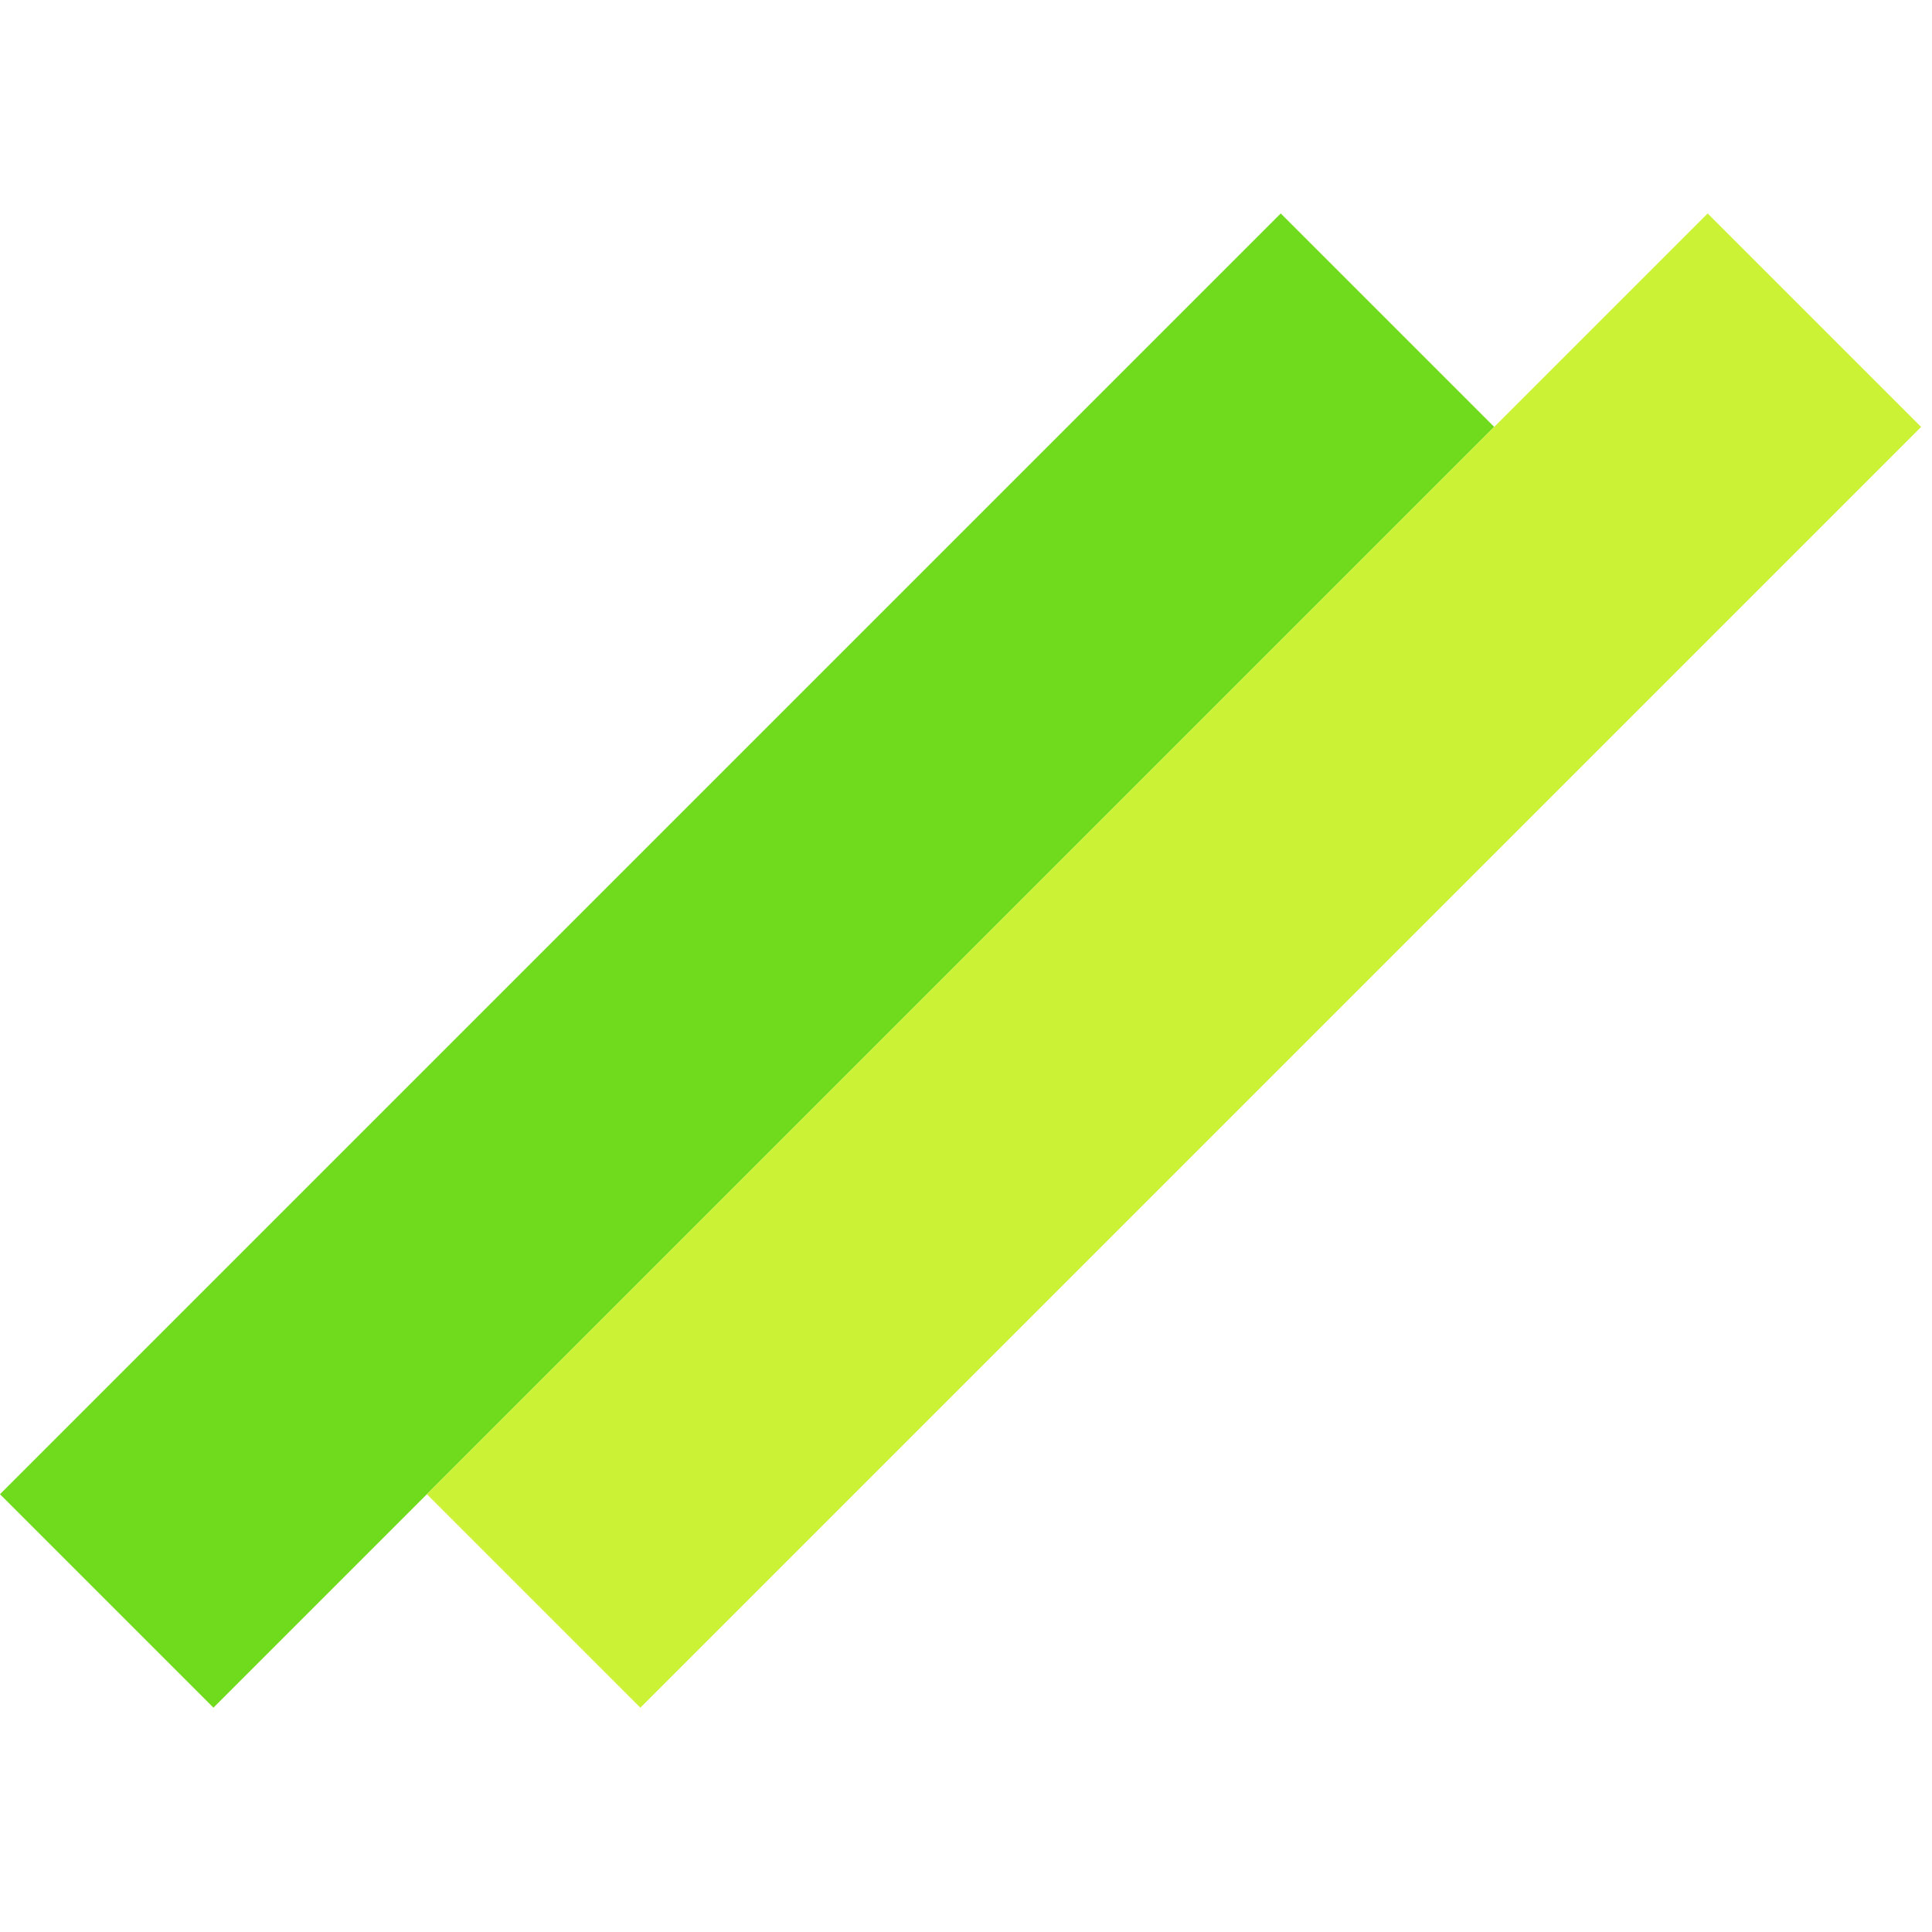
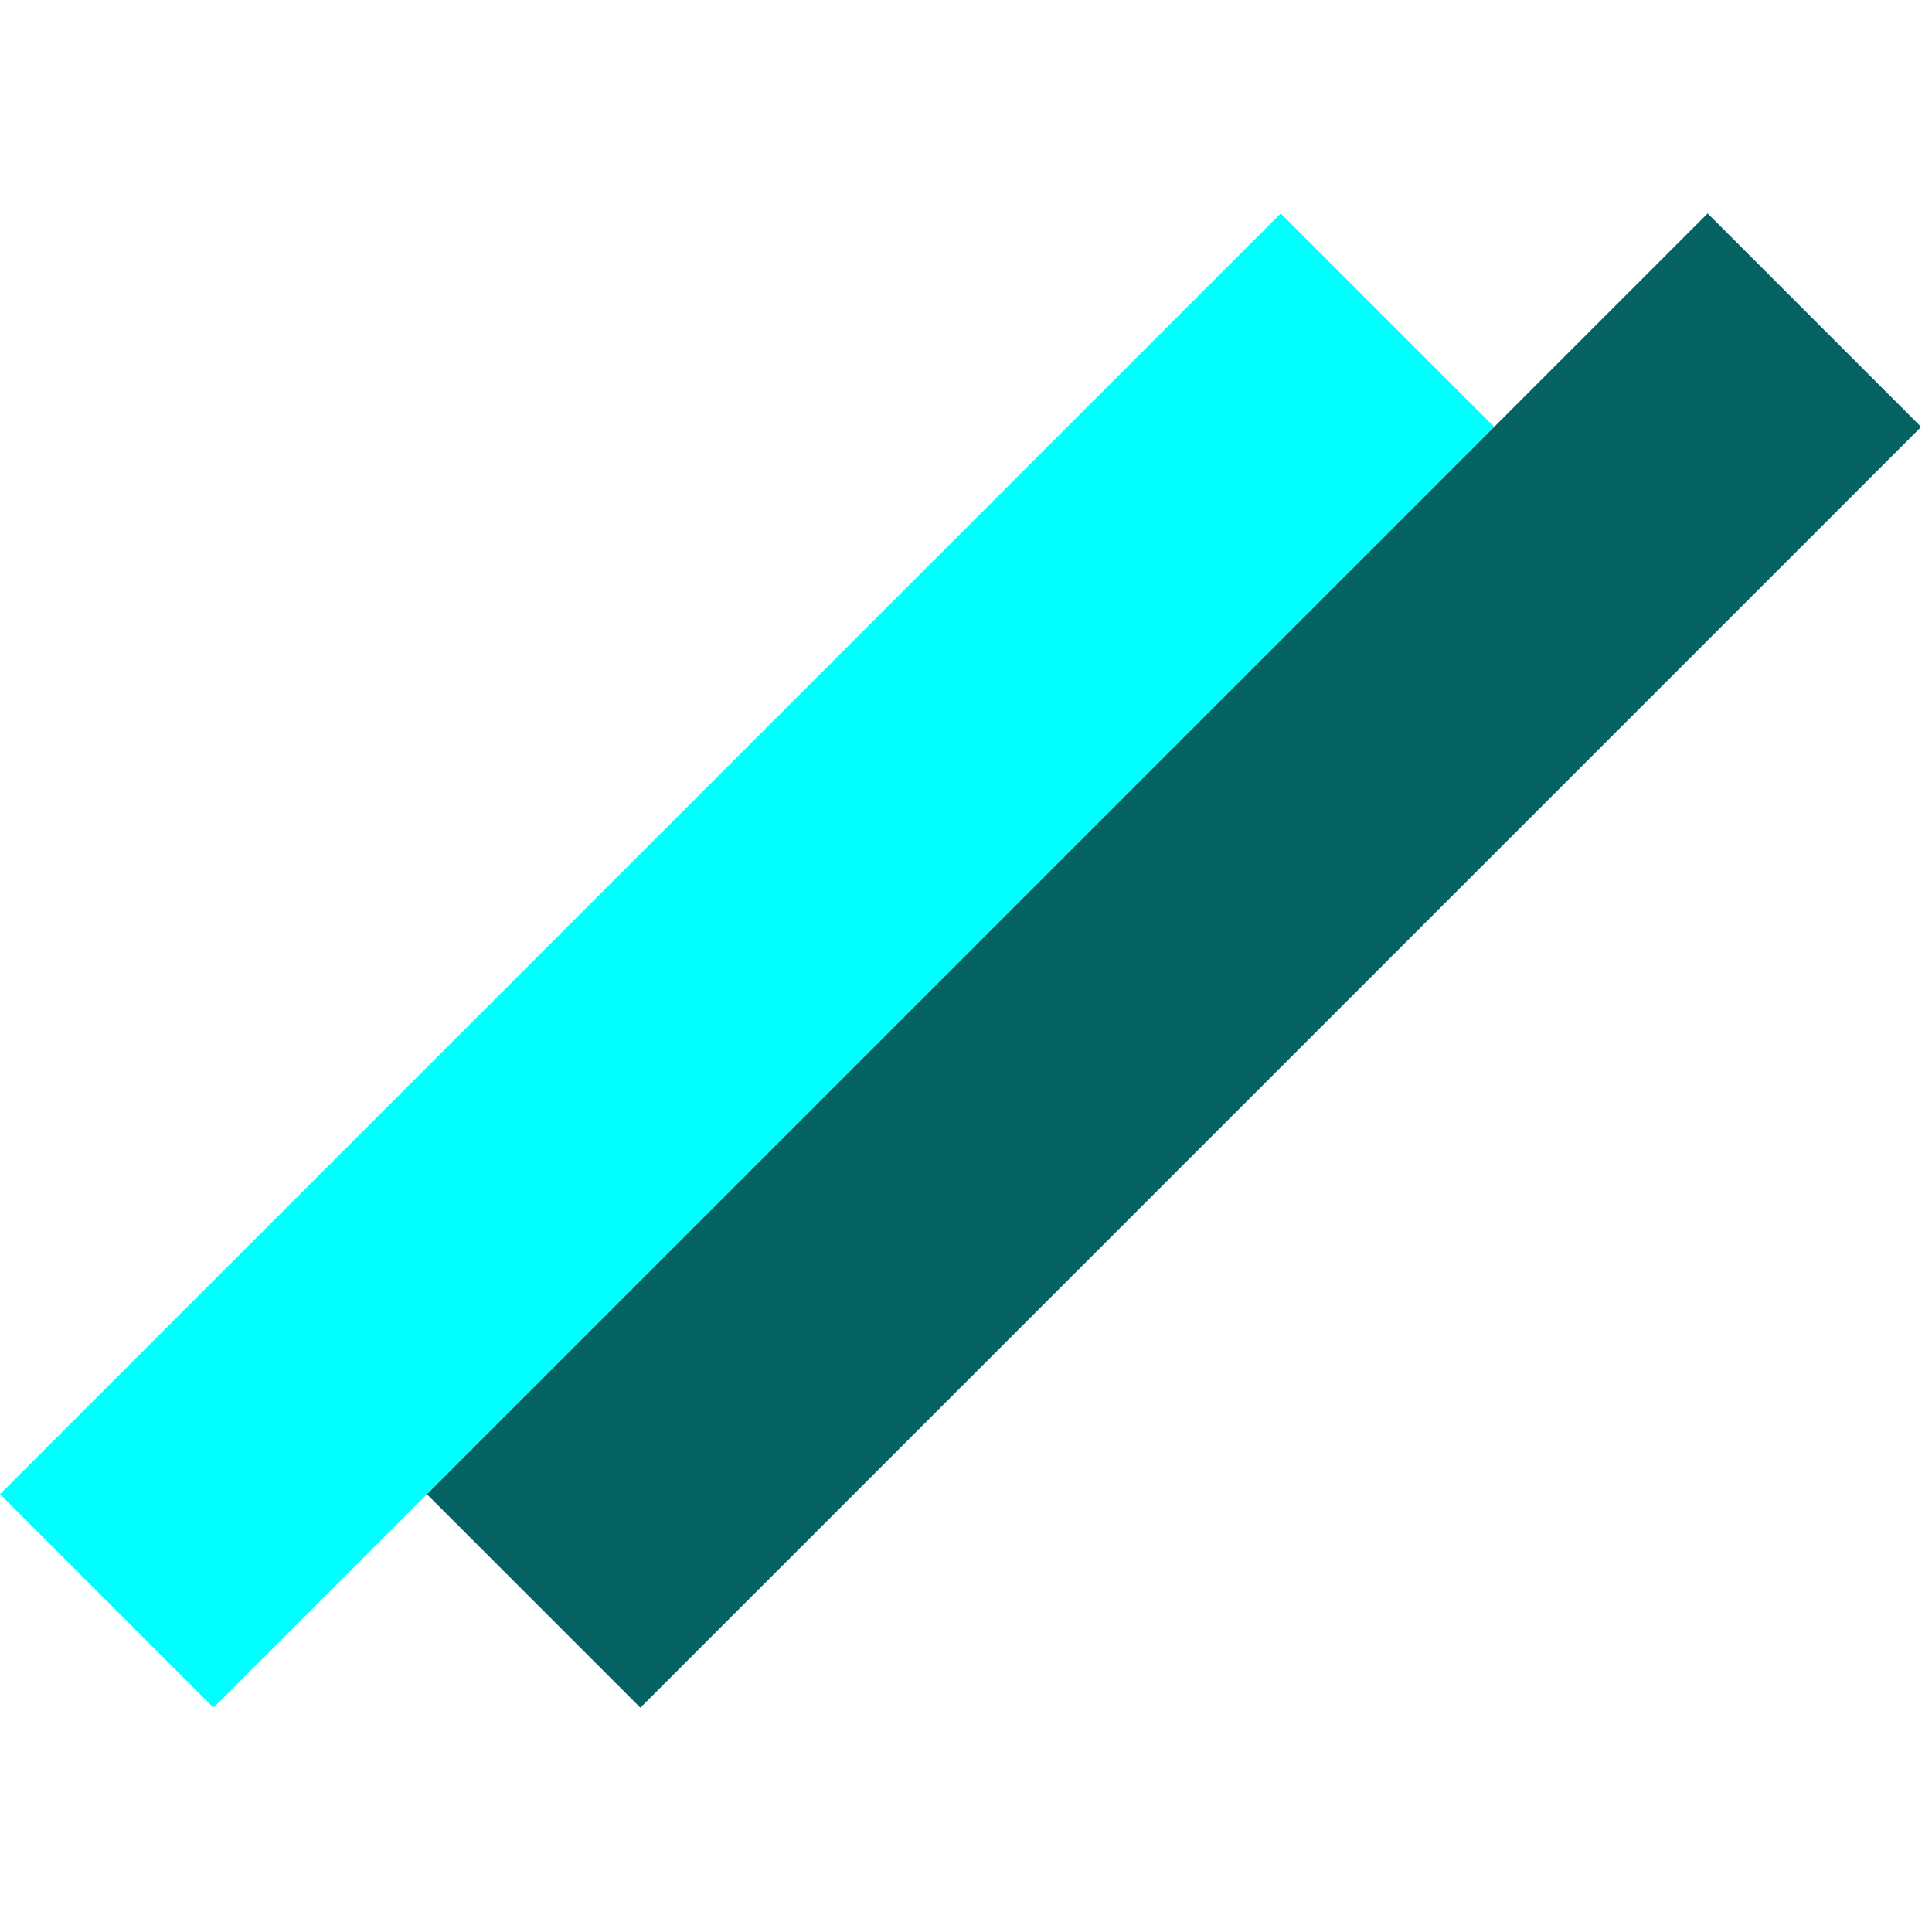
<svg xmlns="http://www.w3.org/2000/svg" width="128" height="128" viewBox="0 0 128 128" fill="none">
-   <rect y="98.995" width="120" height="20" transform="rotate(-45 0 98.9949)" fill="#70DA1C" />
-   <rect x="28.284" y="98.995" width="120" height="20" transform="rotate(-45 28.2842 98.9949)" fill="#CCF235" />
+   <rect y="98.995" width="120" height="20" transform="rotate(-45 0 98.9949)" fill="#0ff" />
+   <rect x="28.284" y="98.995" width="120" height="20" transform="rotate(-45 28.2842 98.9949)" fill="#046262" />
</svg>
